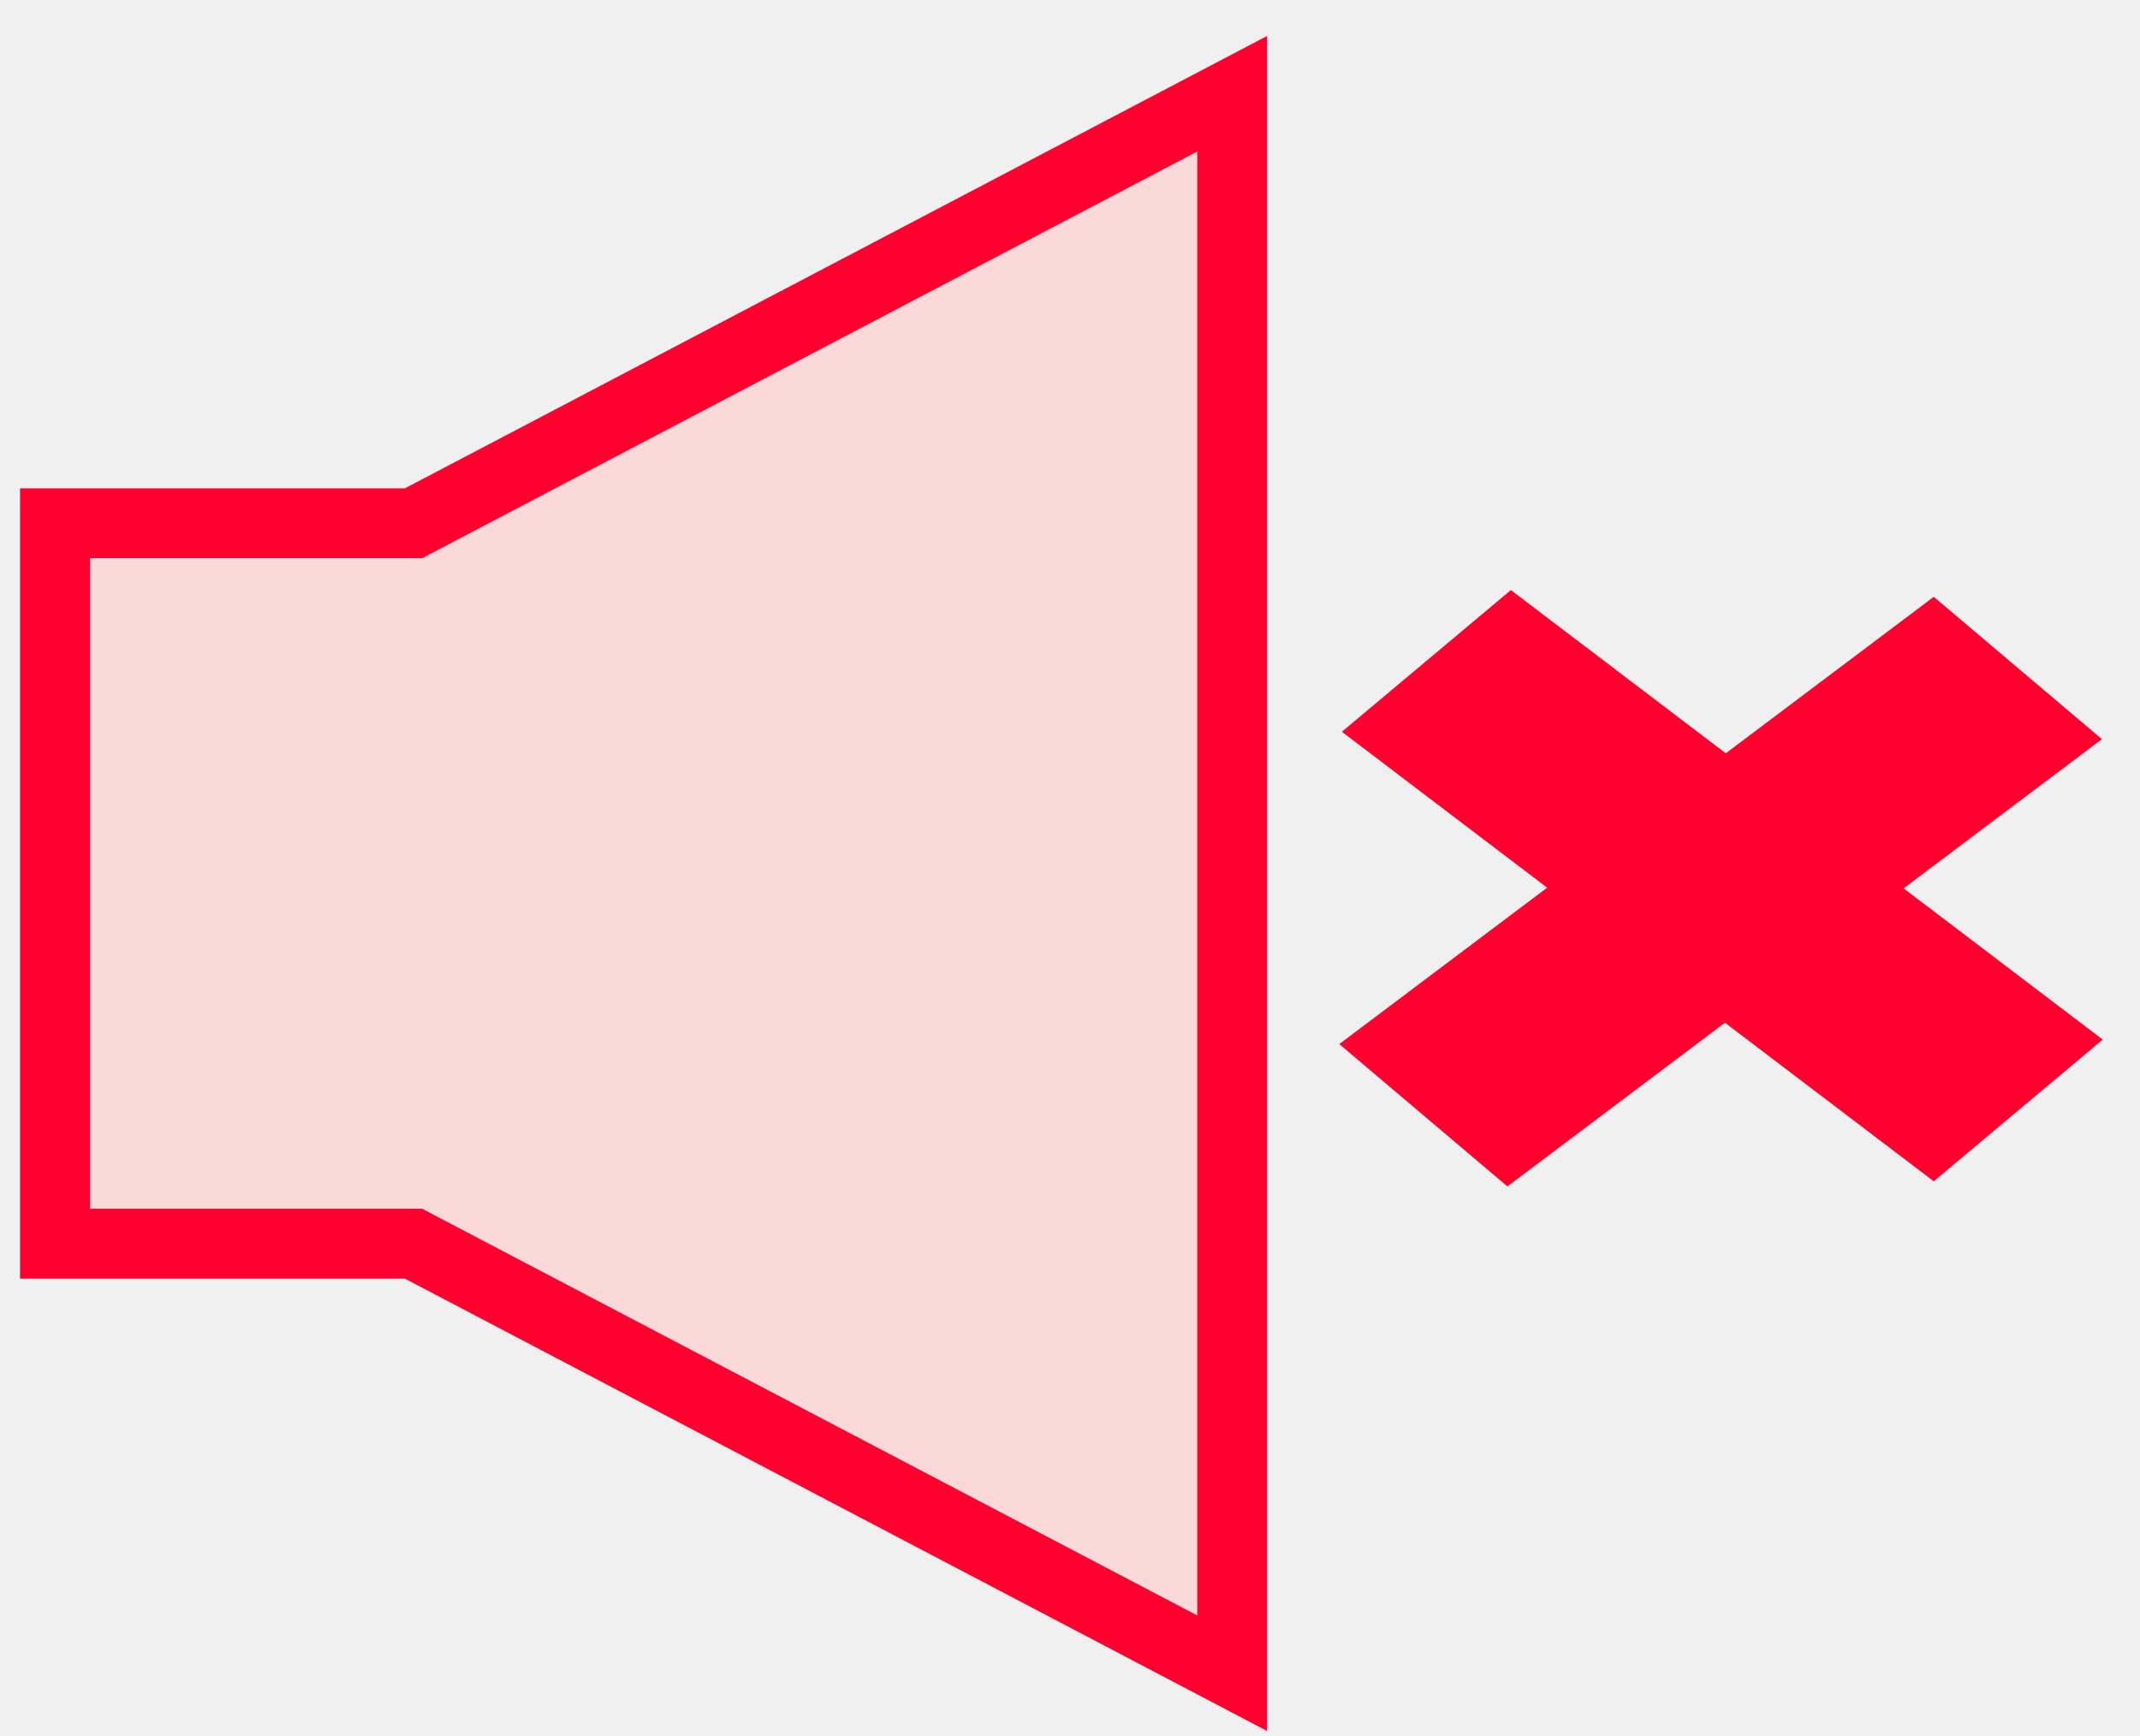
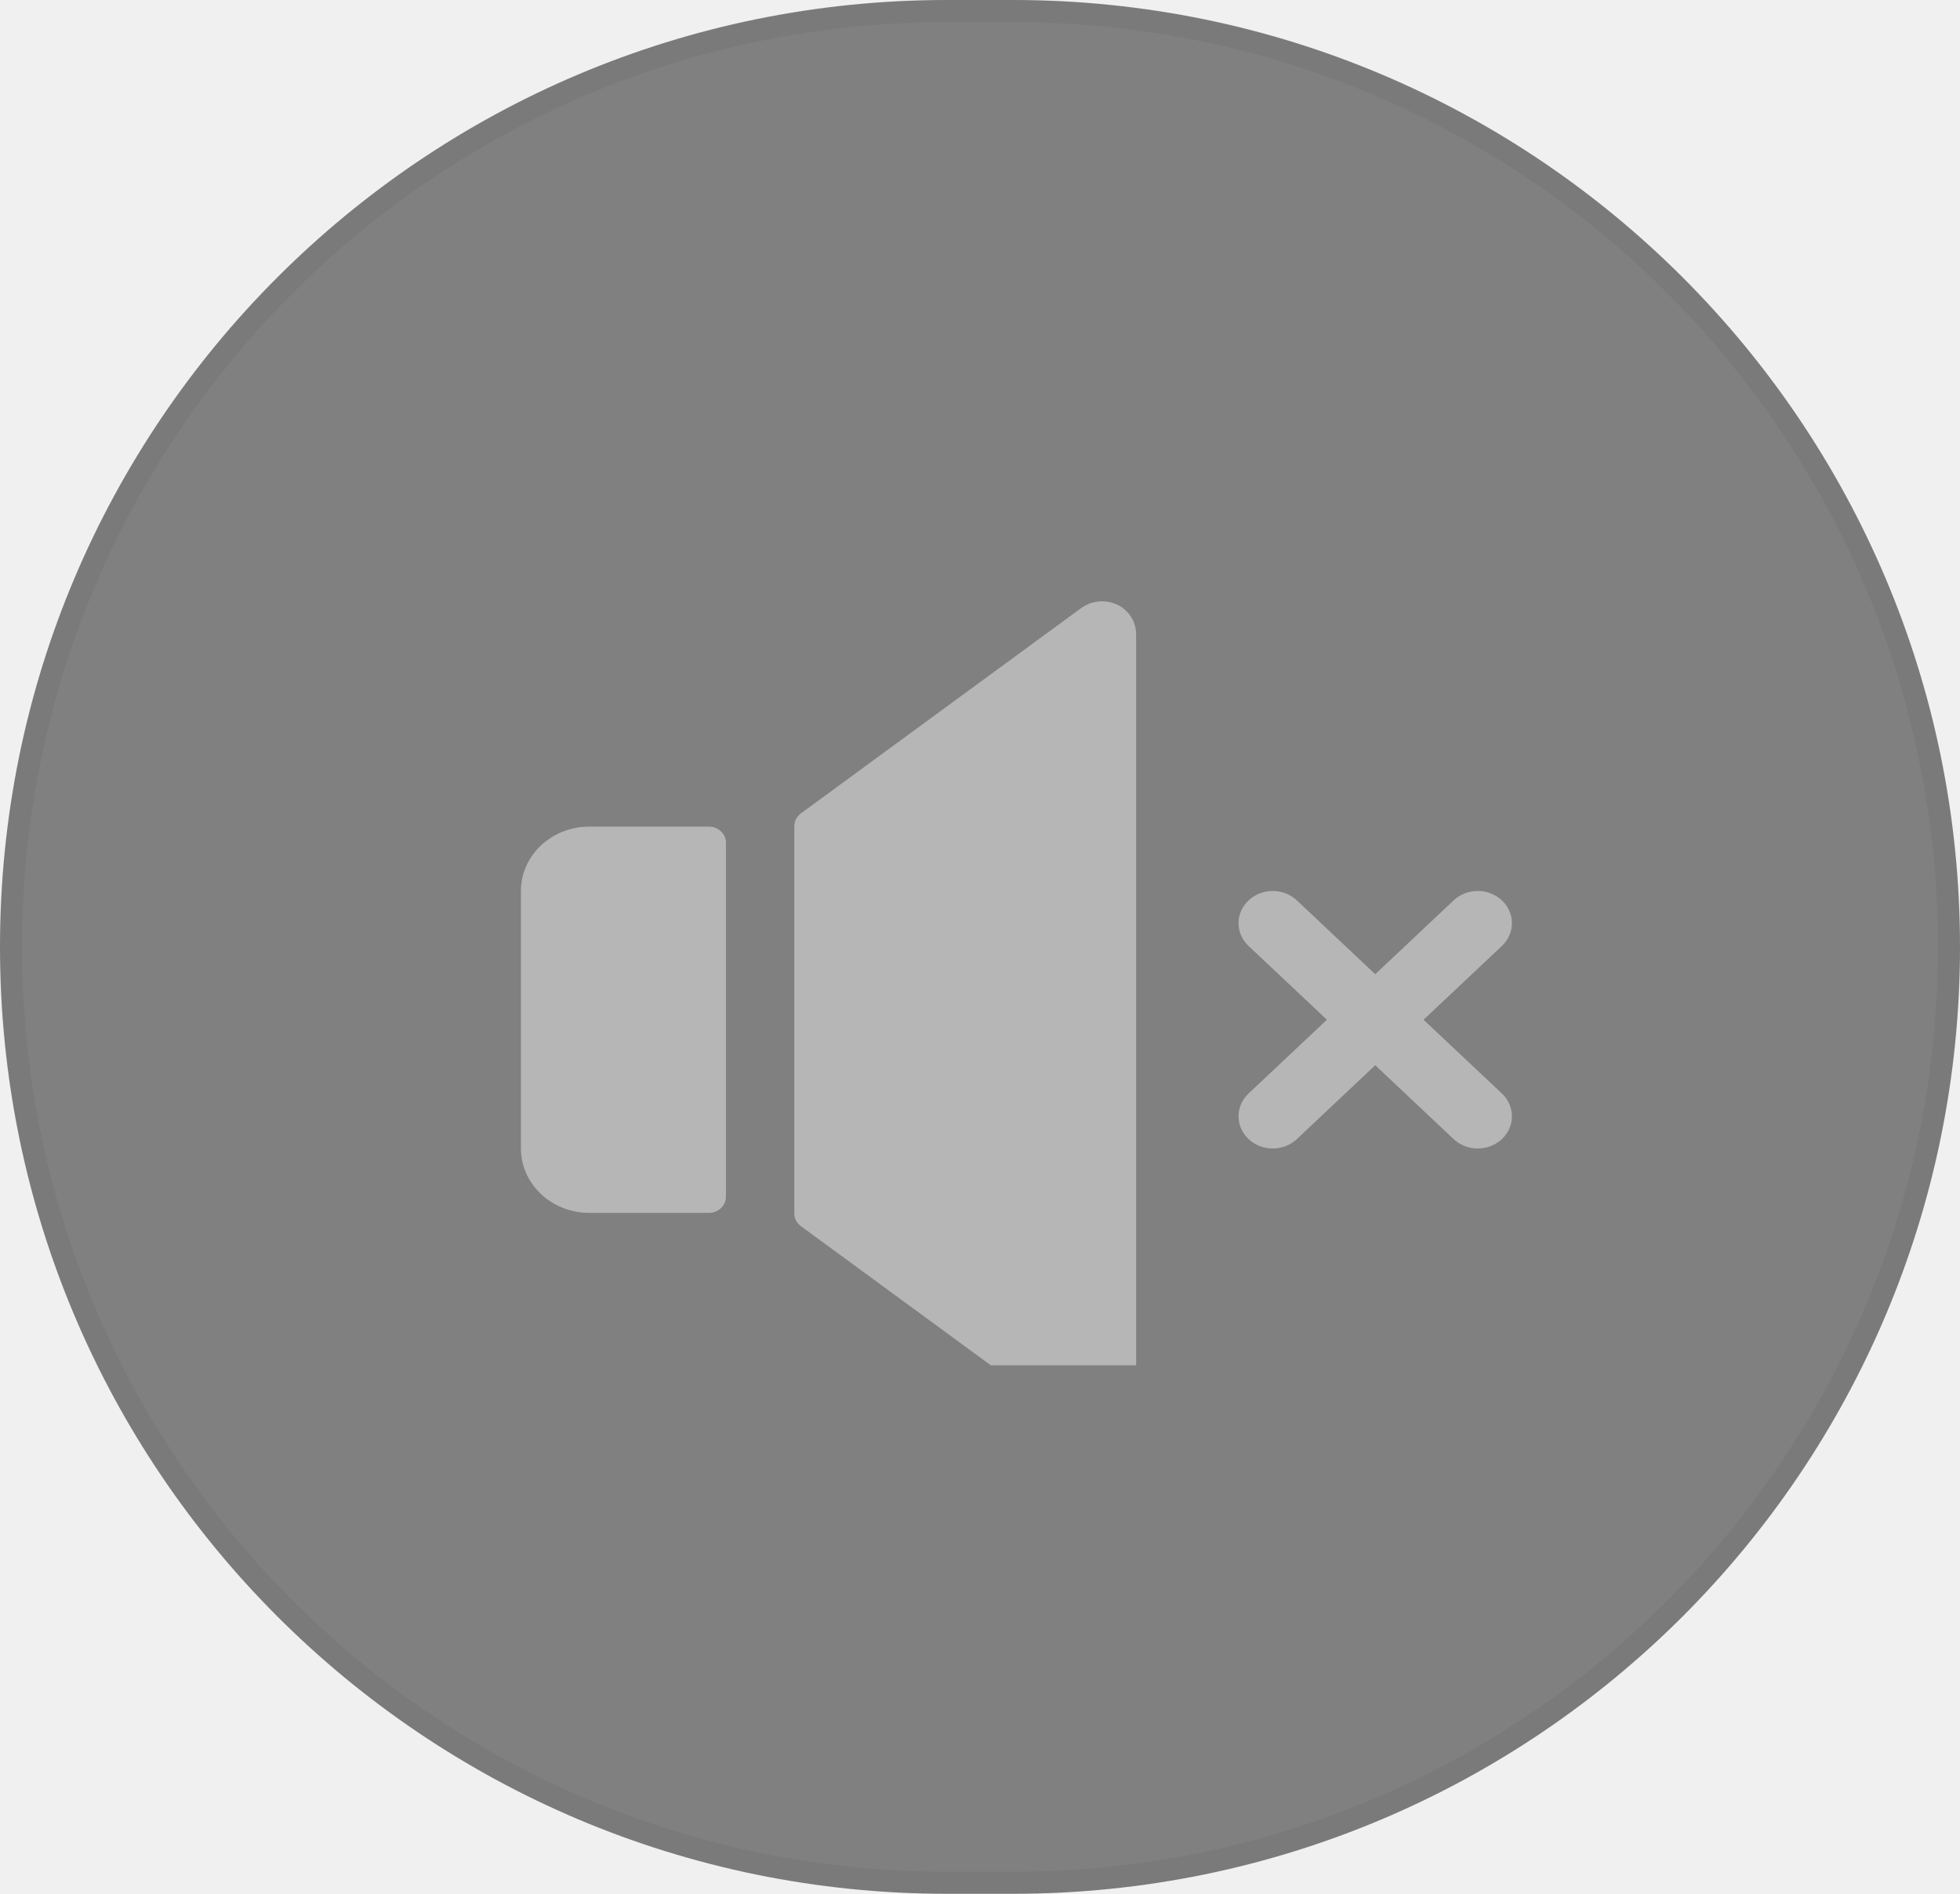
- <svg xmlns="http://www.w3.org/2000/svg" width="37" height="30" viewBox="0 0 37 30" fill="none">
-   <path d="M20.7 2.62L7.299 9.651H1.555V20.899H7.299L20.7 27.93V2.62Z" stroke="#FF002F" stroke-width="2.417" />
-   <rect width="3.809" height="12.863" transform="matrix(0.763254 0.646098 -0.799118 0.601174 33.4343 10.3187)" fill="#FF002F" />
-   <rect width="3.813" height="12.85" transform="matrix(0.766271 -0.642518 0.796363 0.604819 23.2004 12.652)" fill="#FF002F" />
-   <path d="M20.7 2.62L7.299 9.651H1.555V20.899H7.299L20.7 27.93V2.62Z" fill="#FBD9D9" />
+ <svg xmlns="http://www.w3.org/2000/svg" width="89" height="86" viewBox="0 0 89 86" fill="none">
+   <rect width="89" height="86" rx="43" fill="#0D0D0D" fill-opacity="0.49" />
+   <rect x="0.5" y="0.5" width="88" height="85" rx="42.5" stroke="black" stroke-opacity="0.05" />
+   <g clip-path="url(#clip0_140_378)">
+     <path d="M68.199 49.658C68.491 49.933 68.654 50.305 68.654 50.693C68.654 51.081 68.491 51.453 68.199 51.727C67.908 52.001 67.513 52.155 67.102 52.155C66.69 52.155 66.295 52.001 66.004 51.727L62.447 48.374L58.889 51.727C58.598 52.001 58.203 52.155 57.791 52.155C57.38 52.155 56.985 52.001 56.694 51.727C56.403 51.453 56.239 51.081 56.239 50.693C56.239 50.305 56.403 49.933 56.694 49.658L60.253 46.308L56.694 42.957C56.403 42.682 56.239 42.31 56.239 41.923C56.239 41.535 56.403 41.163 56.694 40.889C56.985 40.614 57.38 40.46 57.791 40.46C58.203 40.46 58.598 40.614 58.889 40.889L62.447 44.241L66.004 40.889C66.295 40.614 66.69 40.46 67.102 40.46C67.513 40.46 67.908 40.614 68.199 40.889C68.491 41.163 68.654 41.535 68.654 41.923C68.654 42.31 68.491 42.682 68.199 42.957L64.64 46.308L68.199 49.658ZM32.188 37.538H26.758C25.934 37.538 25.145 37.846 24.563 38.394C23.981 38.942 23.654 39.686 23.654 40.461V52.154C23.654 52.93 23.981 53.673 24.563 54.221C25.145 54.77 25.934 55.078 26.758 55.078H32.188C32.394 55.078 32.592 55.001 32.737 54.864C32.883 54.727 32.964 54.541 32.964 54.347V38.268C32.964 38.075 32.883 37.889 32.737 37.752C32.592 37.615 32.394 37.538 32.188 37.538ZM51.032 27.644C50.76 27.432 50.42 27.314 50.068 27.308C49.715 27.303 49.371 27.411 49.092 27.615L36.374 36.933C36.28 37 36.203 37.087 36.15 37.187C36.097 37.287 36.069 37.397 36.068 37.508V55.107C36.068 55.218 36.095 55.328 36.147 55.427C36.2 55.527 36.275 55.614 36.368 55.682L49.086 65.001C49.333 65.181 49.631 65.287 49.943 65.305C50.254 65.324 50.564 65.253 50.832 65.103C51.068 64.965 51.262 64.771 51.395 64.541C51.528 64.311 51.595 64.053 51.59 63.791V28.813C51.593 28.591 51.544 28.371 51.447 28.169C51.349 27.967 51.206 27.788 51.026 27.644H51.032Z" fill="#B6B6B6" />
+   </g>
+   <defs>
+     <clipPath id="clip0_140_378">
+       <rect width="53" height="38" fill="white" transform="translate(22 24)" />
+     </clipPath>
+   </defs>
</svg>
